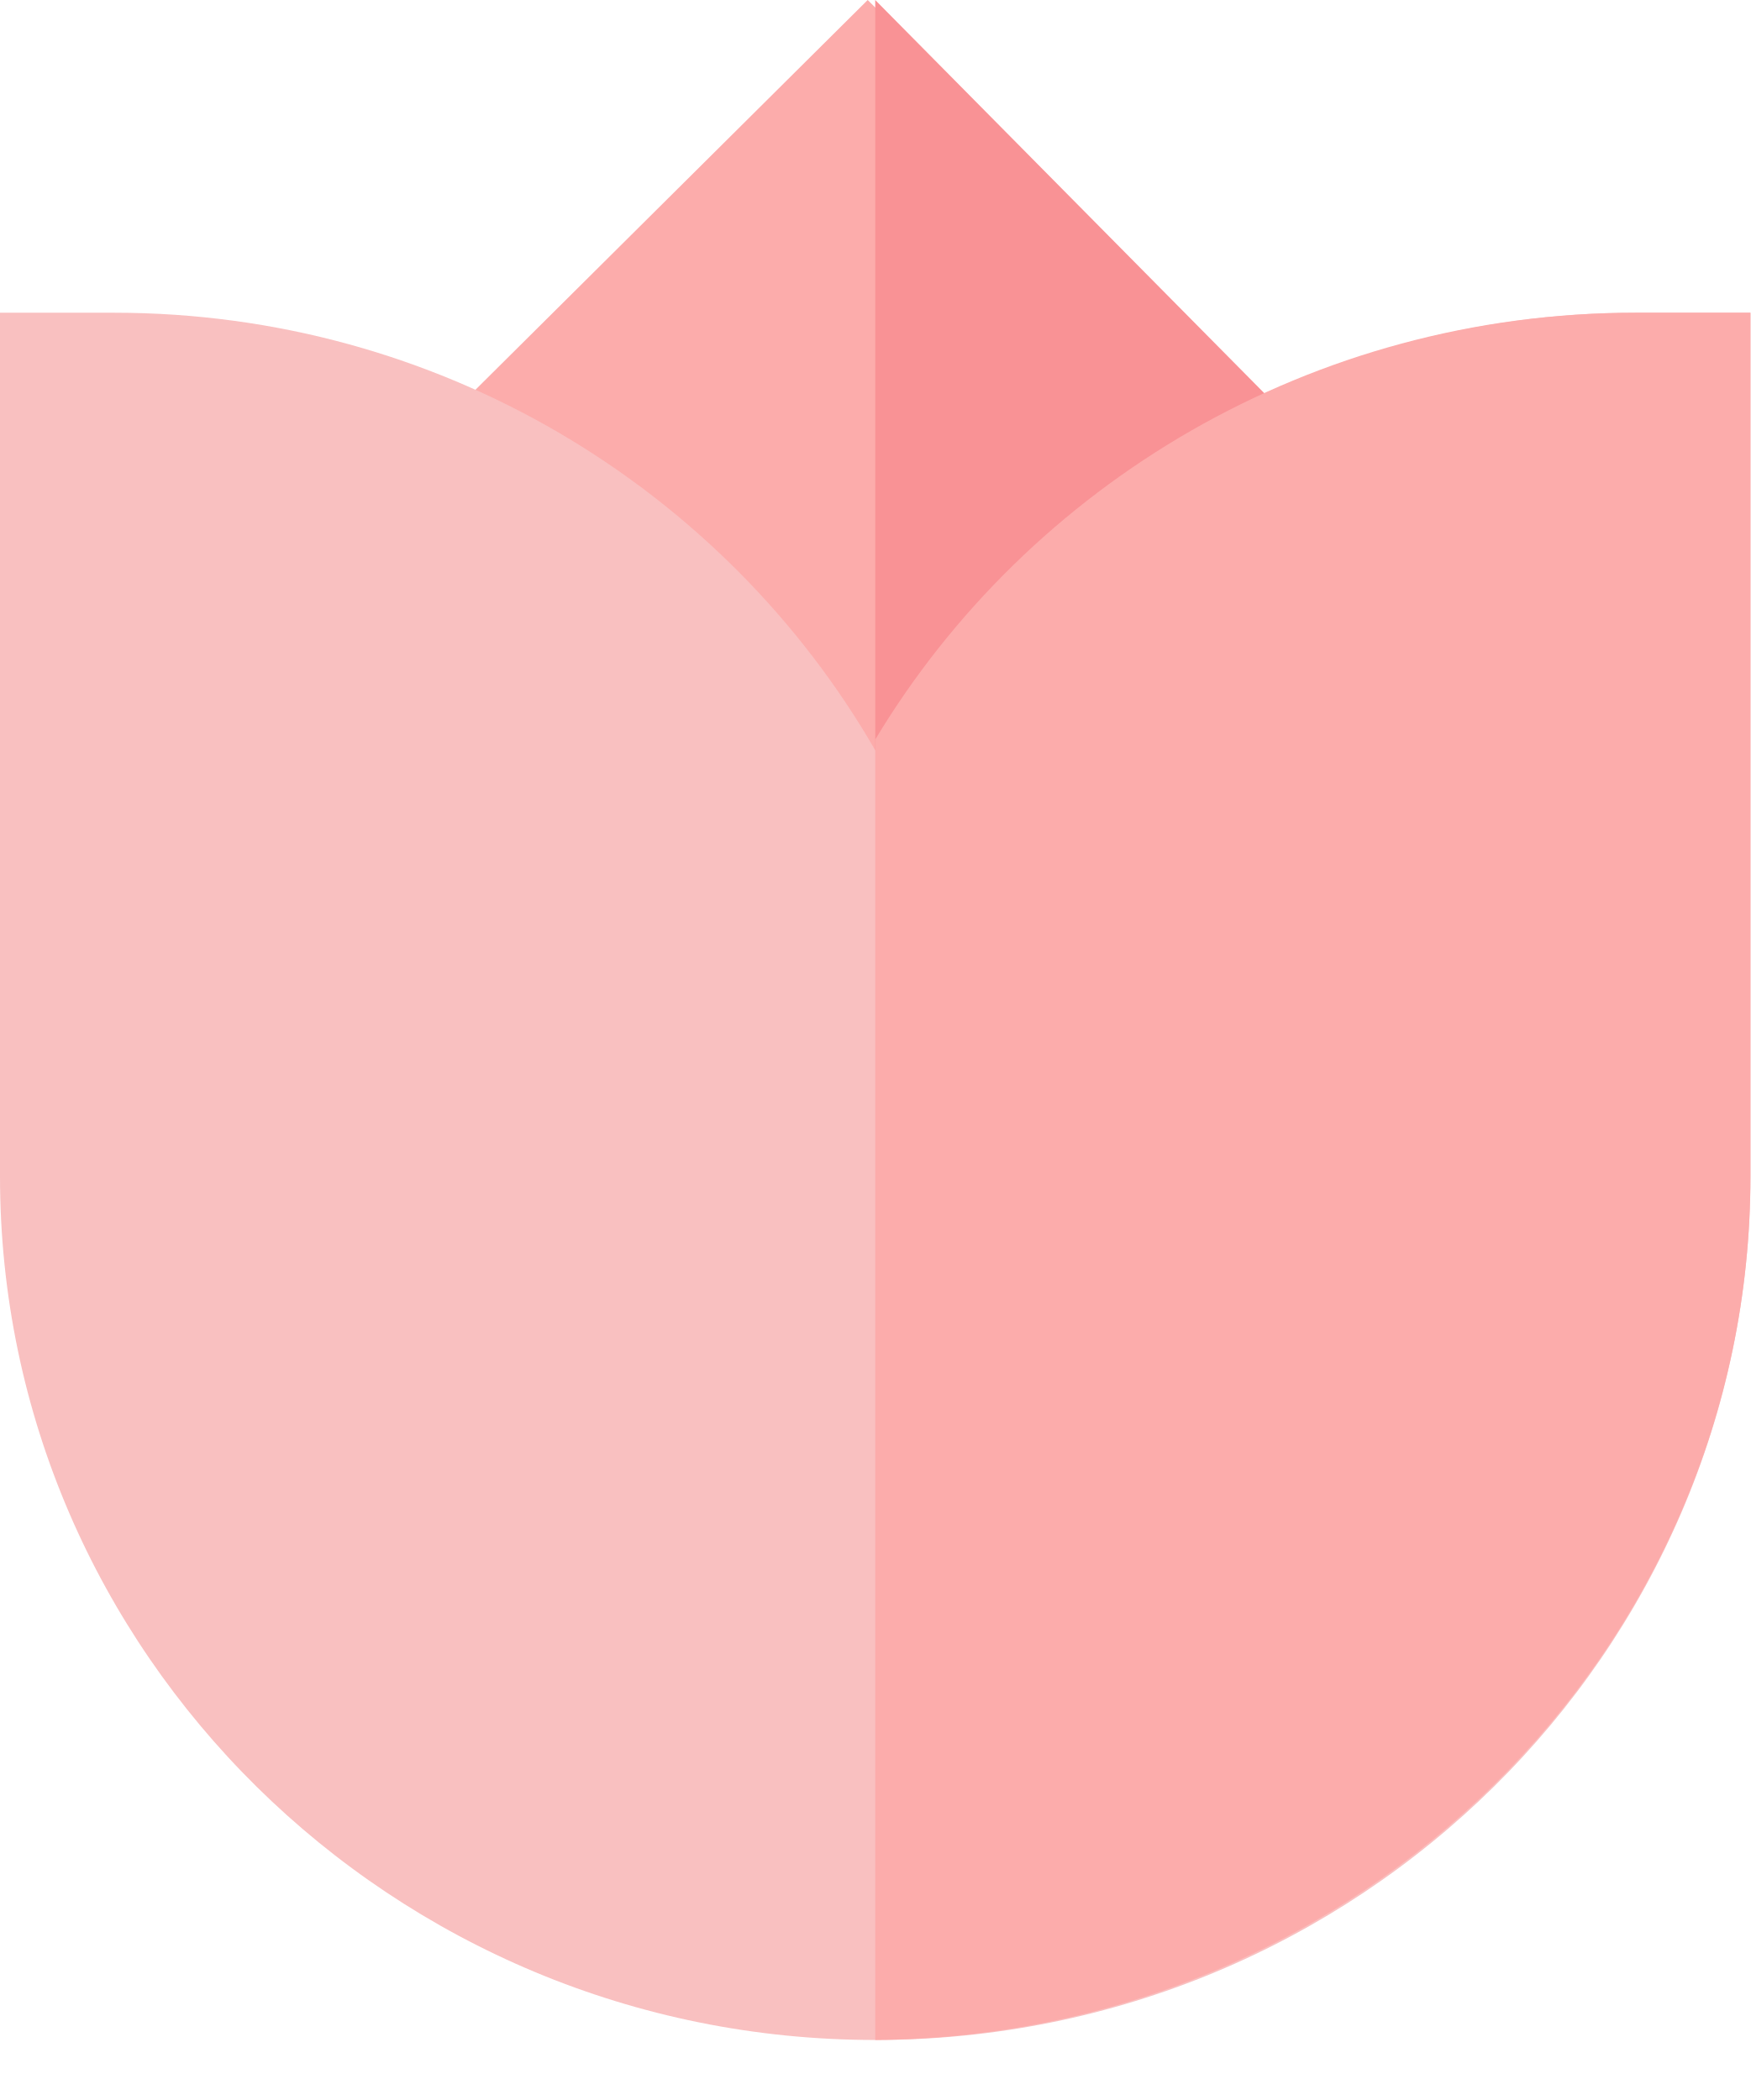
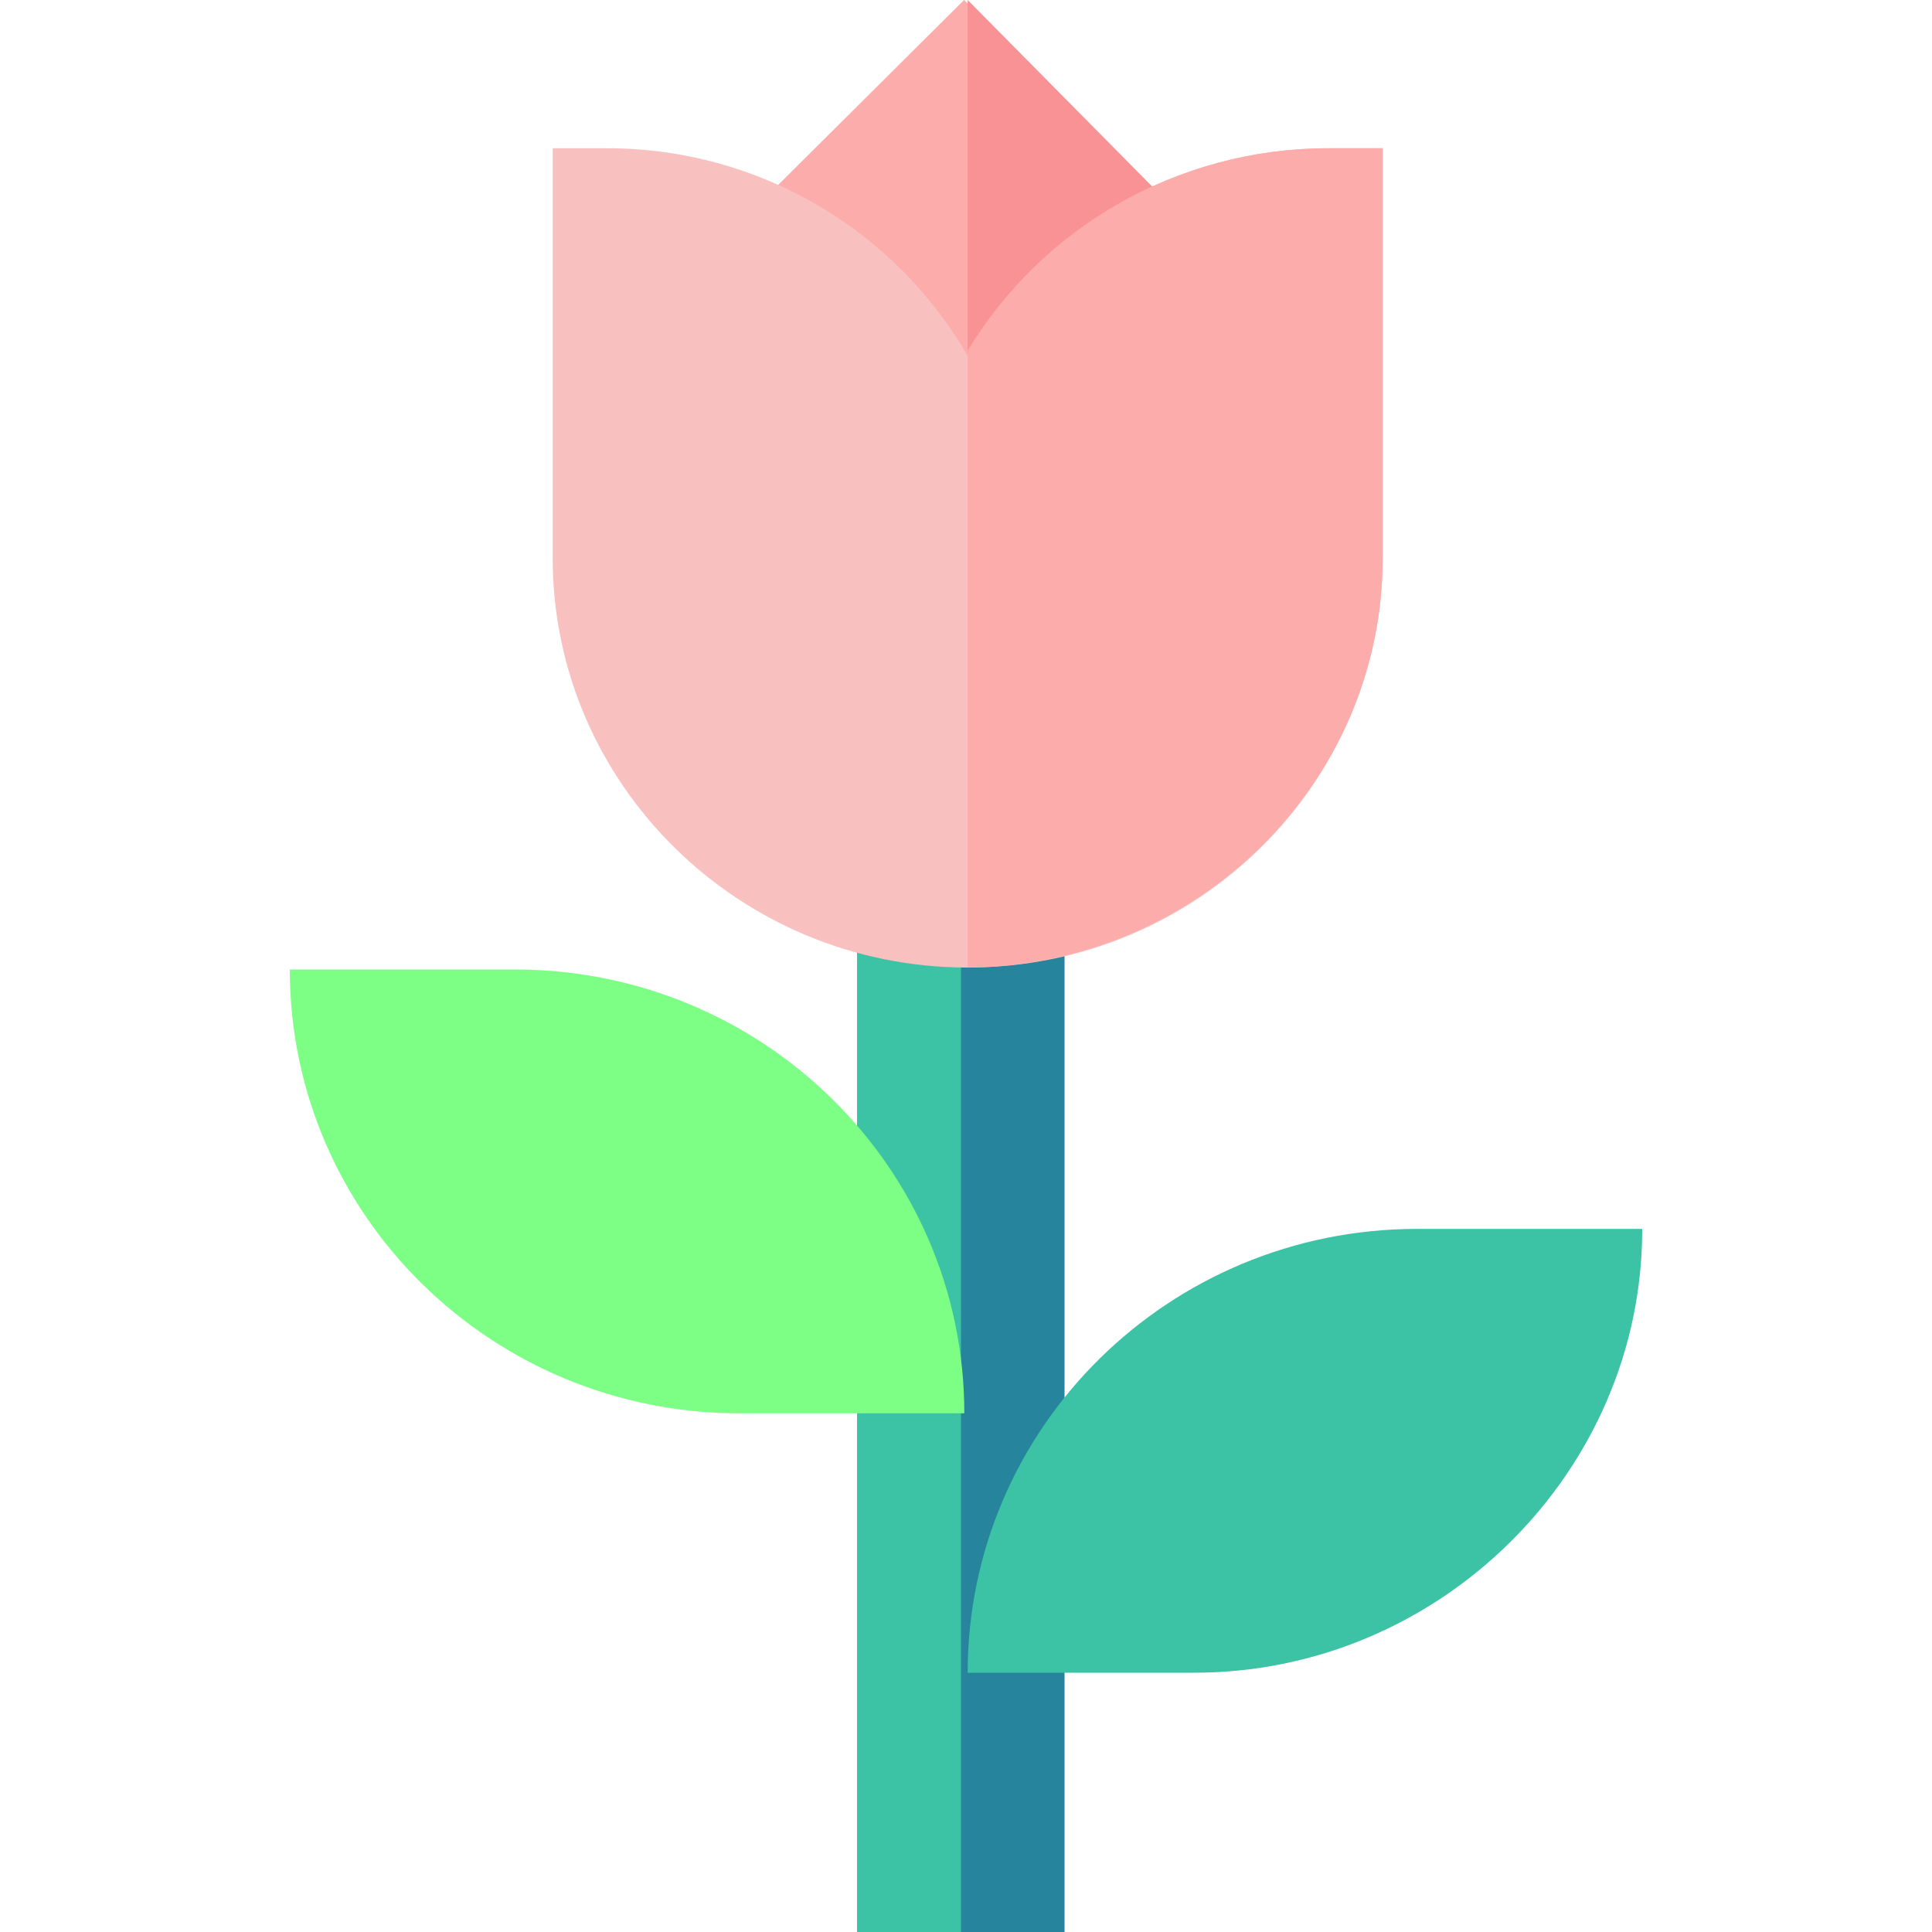
- <svg xmlns="http://www.w3.org/2000/svg" width="10" height="12" viewBox="0 0 10 12" fill="none">
-   <path d="M4.957 4.85L2.327 2.614L4.957 0L7.586 2.614L4.957 4.85Z" fill="#FCACAB" />
-   <path d="M5 4.85V0L7.586 2.614L5 4.85Z" fill="#F99295" />
-   <path d="M9.348 1.787C7.487 1.787 5.861 2.795 5 4.287C4.139 2.795 2.513 1.787 0.652 1.787H0V6.722C0 9.443 2.243 11.657 5 11.657C7.757 11.657 10 9.443 10 6.722V1.787H9.348Z" fill="#F9C0C0" />
-   <path d="M9.343 1.787C7.494 1.787 5.876 2.768 5 4.226V11.657C7.76 11.637 10 9.431 10 6.722V1.787H9.343Z" fill="#FCACAB" />
+ <svg xmlns="http://www.w3.org/2000/svg" width="20" height="20" viewBox="0 0 12 15" fill="none">
+   <path d="M5.154 2.555C5.154 2.11 5.514 1.749 5.959 1.749V15H5.154V2.555Z" fill="#3CC3A5" />
+   <path d="M5.959 1.749C6.404 1.749 6.765 2.11 6.765 2.555V15H5.959V1.749Z" fill="#26849D" />
+   <path d="M5.987 10.973H4.242C2.313 10.973 0.75 9.43 0.75 7.527H2.496C4.424 7.527 5.987 9.069 5.987 10.973Z" fill="#7DFF86" />
+   <path d="M7.759 12.987H6.013C6.013 11.084 7.576 9.541 9.504 9.541H11.25C11.254 11.416 9.687 12.993 7.759 12.987Z" fill="#3CC3A5" />
+   <path d="M5.985 3.125L4.291 1.685L5.985 0L7.679 1.685L5.985 3.125Z" fill="#FCACAB" />
+   <path d="M6.013 3.125V0L7.68 1.685L6.013 3.125Z" fill="#F99295" />
+   <path d="M8.815 1.151C7.616 1.151 6.568 1.801 6.013 2.763C5.458 1.801 4.41 1.151 3.211 1.151H2.791V4.332C2.791 6.085 4.236 7.512 6.013 7.512C7.79 7.512 9.235 6.085 9.235 4.332V1.151H8.815Z" fill="#F9C0C0" />
+   <path d="M8.812 1.151C7.621 1.151 6.578 1.784 6.013 2.723V7.512C7.792 7.499 9.235 6.078 9.235 4.332V1.151H8.812Z" fill="#FCACAB" />
</svg>
